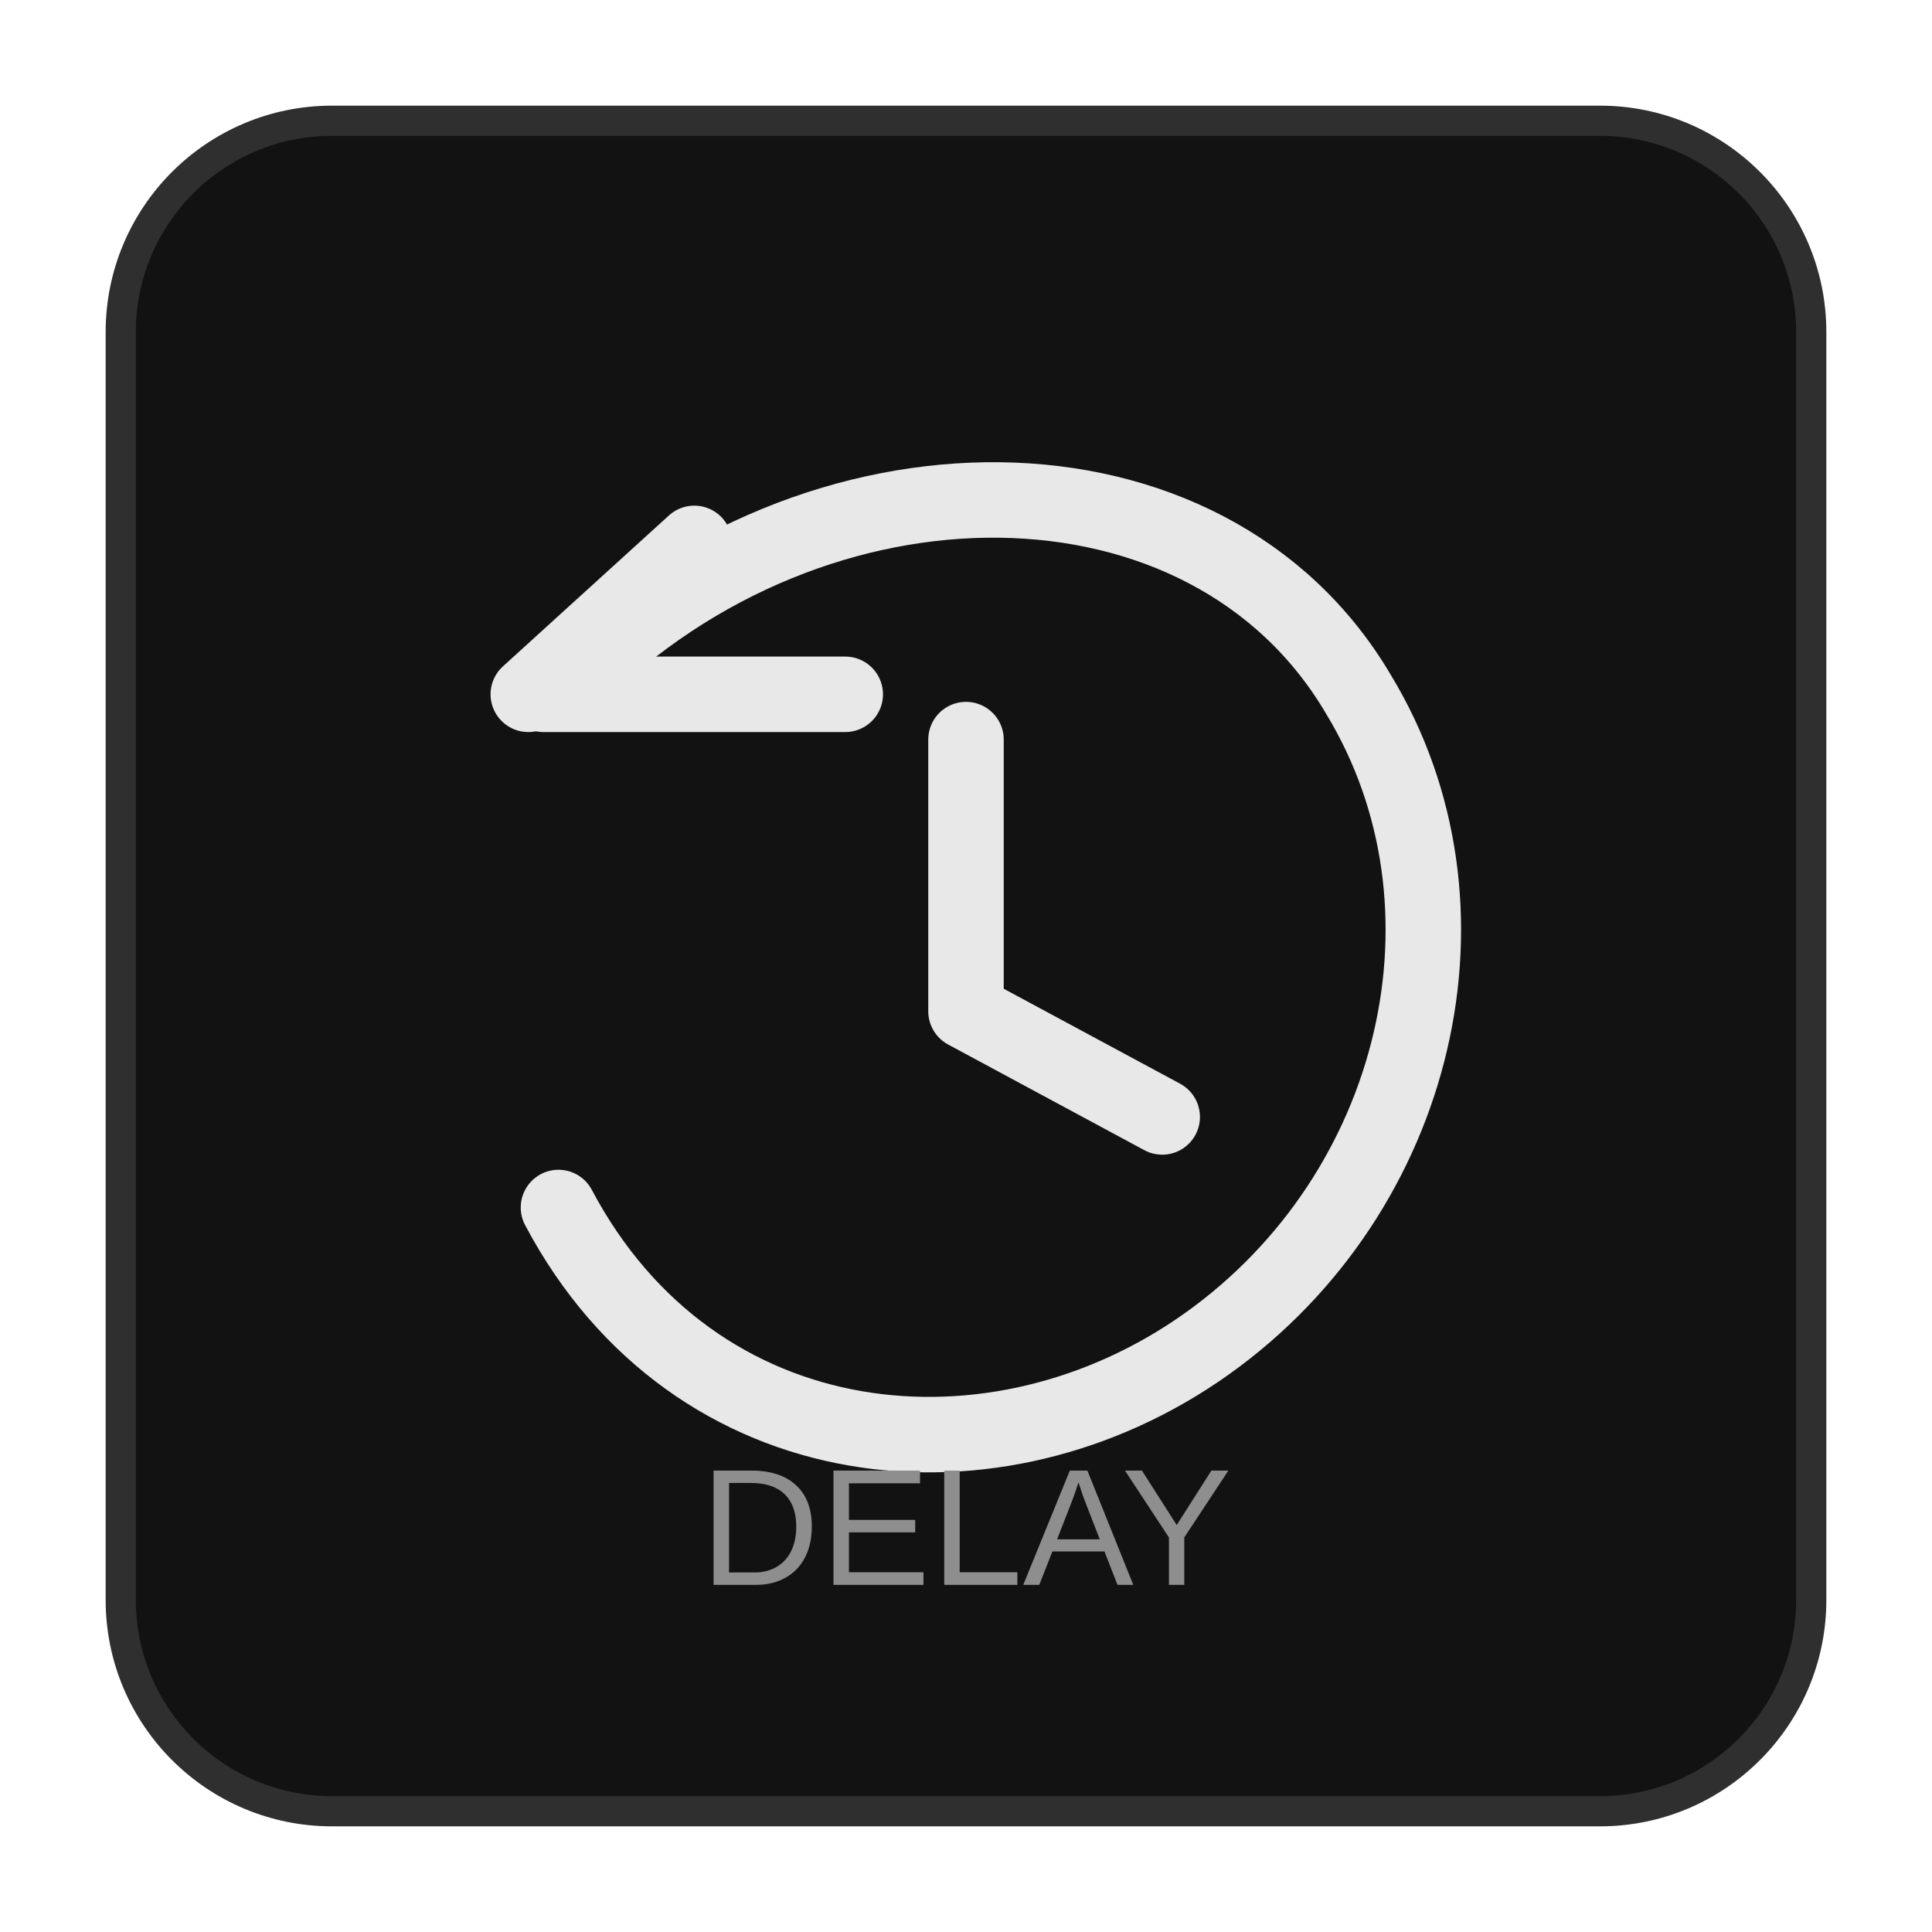
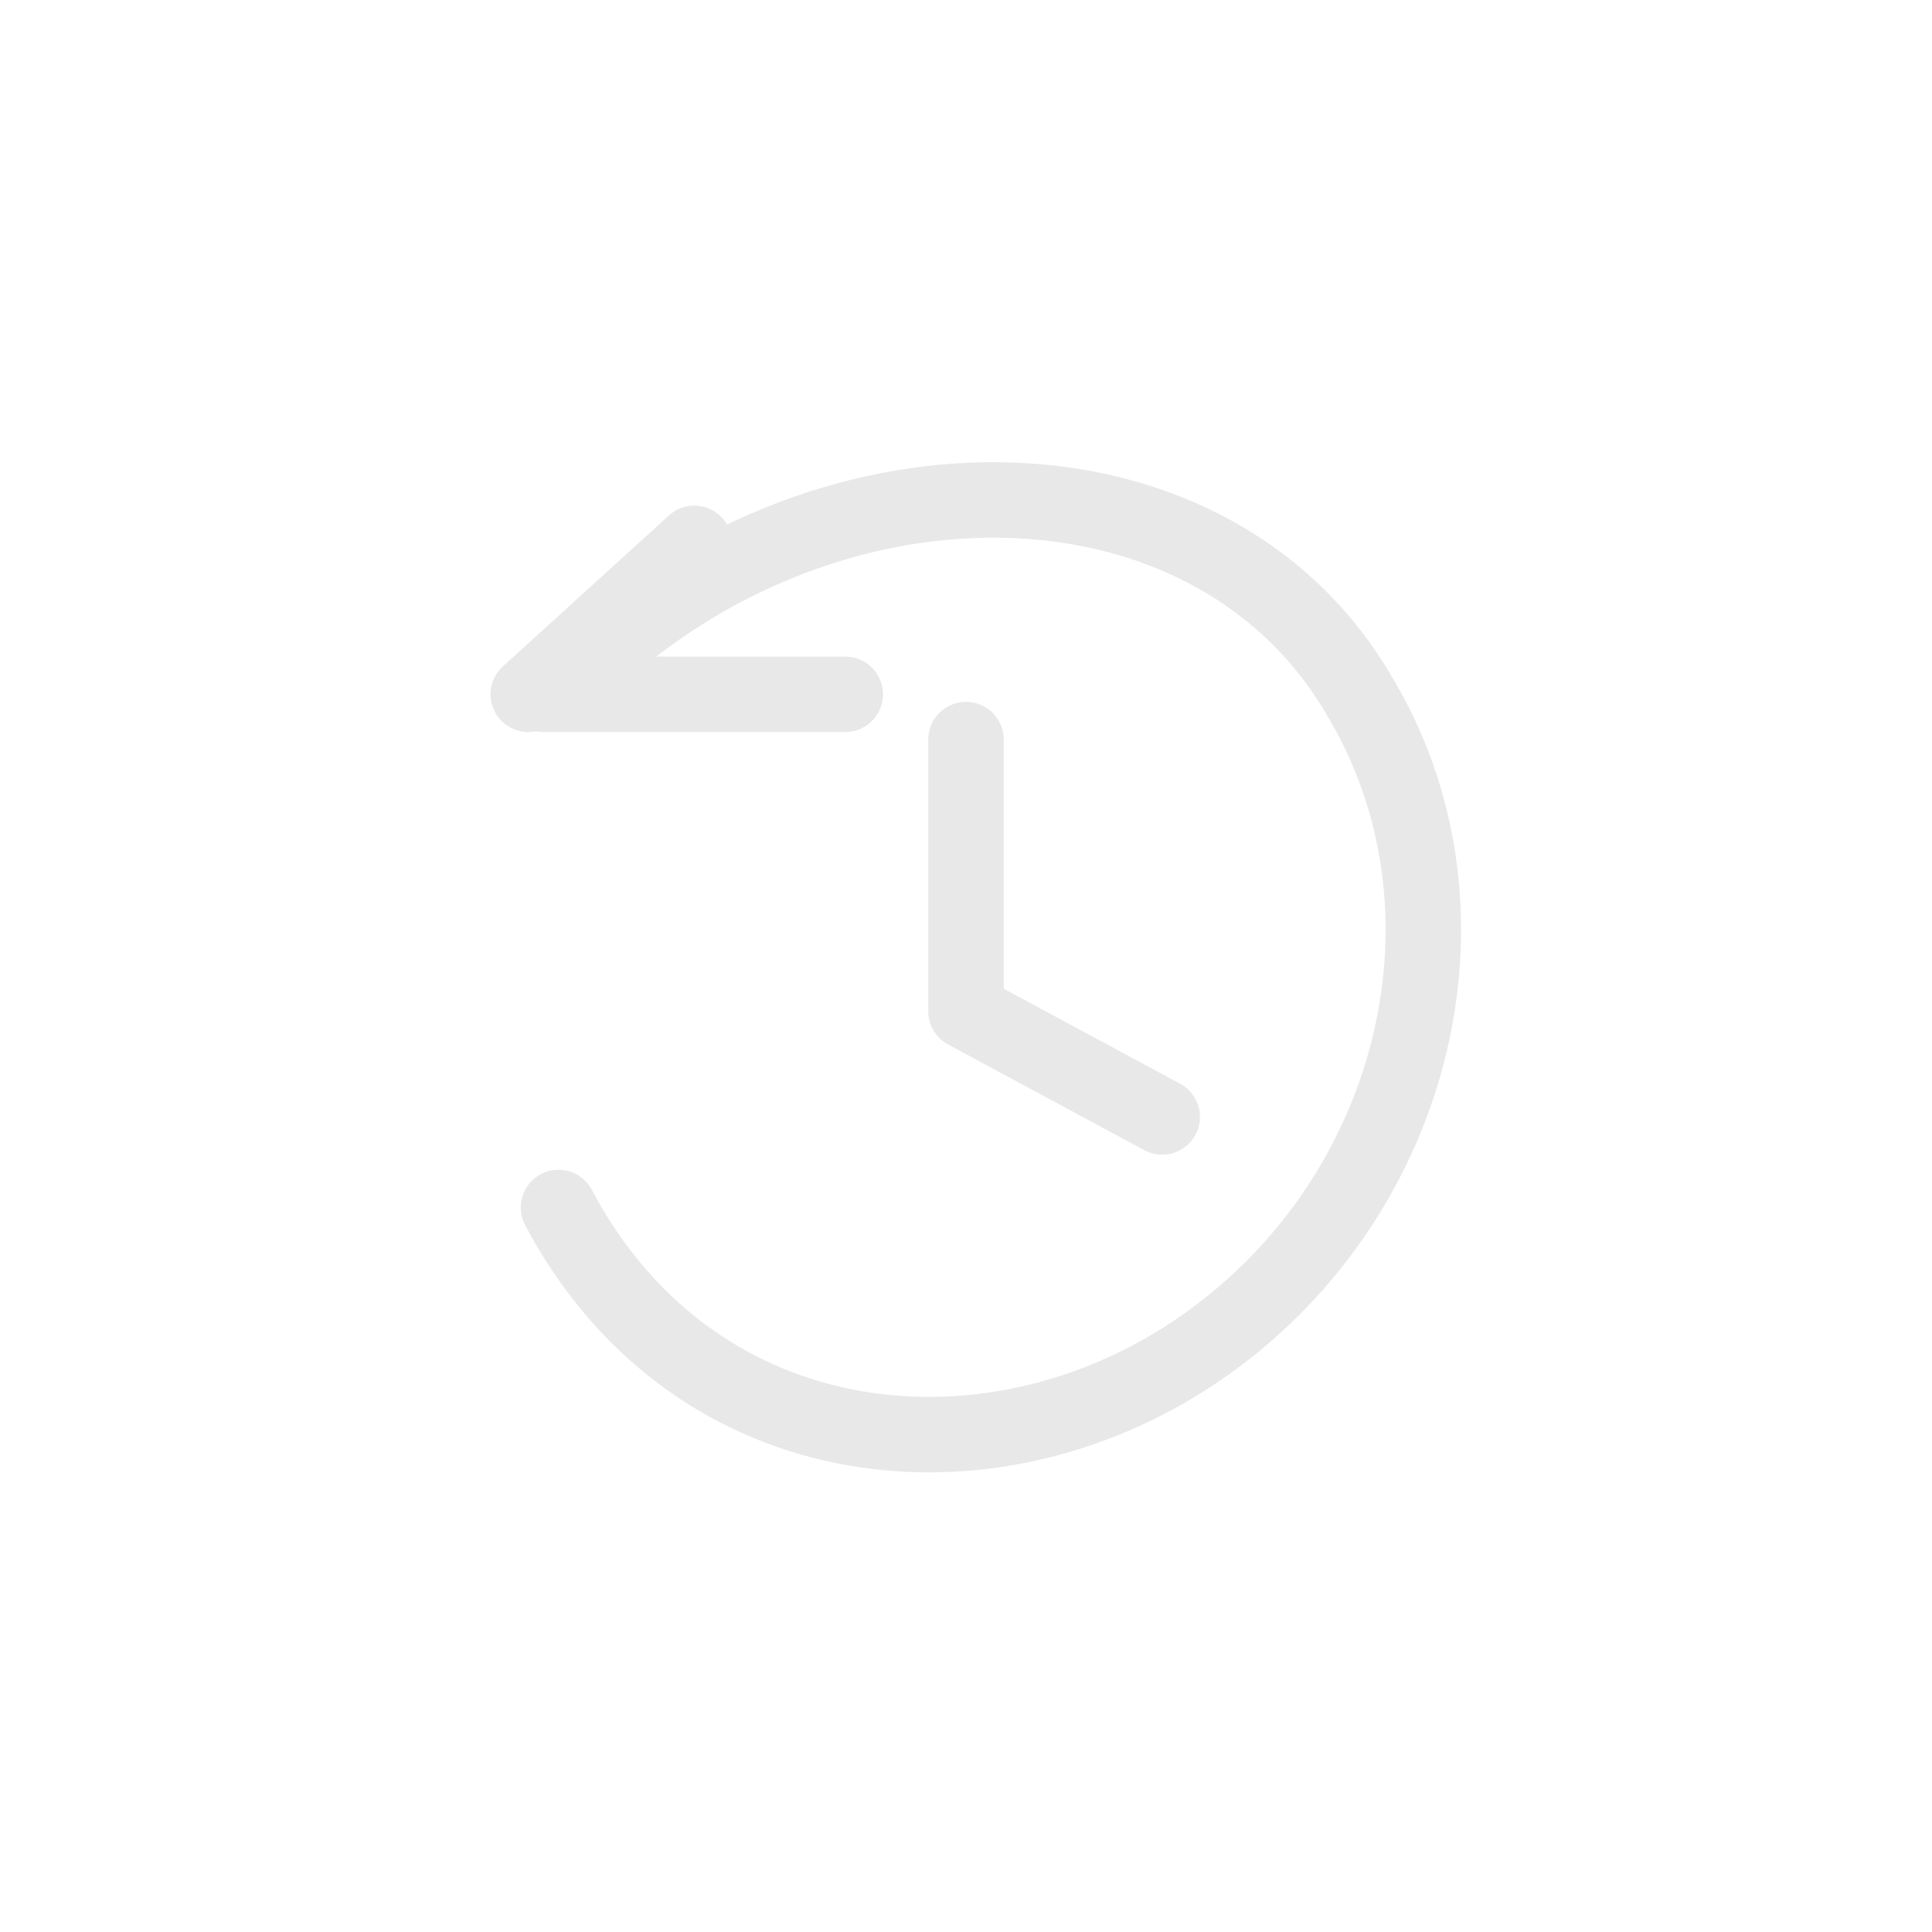
<svg xmlns="http://www.w3.org/2000/svg" width="256" height="256" viewBox="0 0 256 256" fill="none">
-   <rect x="16" y="16" width="224" height="224" rx="28" fill="#121212" stroke="#2F2F2F" stroke-width="4" />
  <path d="M76 90C108 58 160 58 180 92C197 120 188 158 160 178C132 198 92 194 74 160" stroke="#E8E8E8" stroke-width="10" stroke-linecap="round" />
  <path d="M72 92H112" stroke="#E8E8E8" stroke-width="10" stroke-linecap="round" />
  <path d="M70 92L92 72" stroke="#E8E8E8" stroke-width="10" stroke-linecap="round" />
  <path d="M128 98V134L154 148" stroke="#E8E8E8" stroke-width="10" stroke-linecap="round" stroke-linejoin="round" />
-   <text x="128" y="210" fill="#8E8E8E" font-size="22" font-family="Arial" text-anchor="middle">DELAY</text>
</svg>
